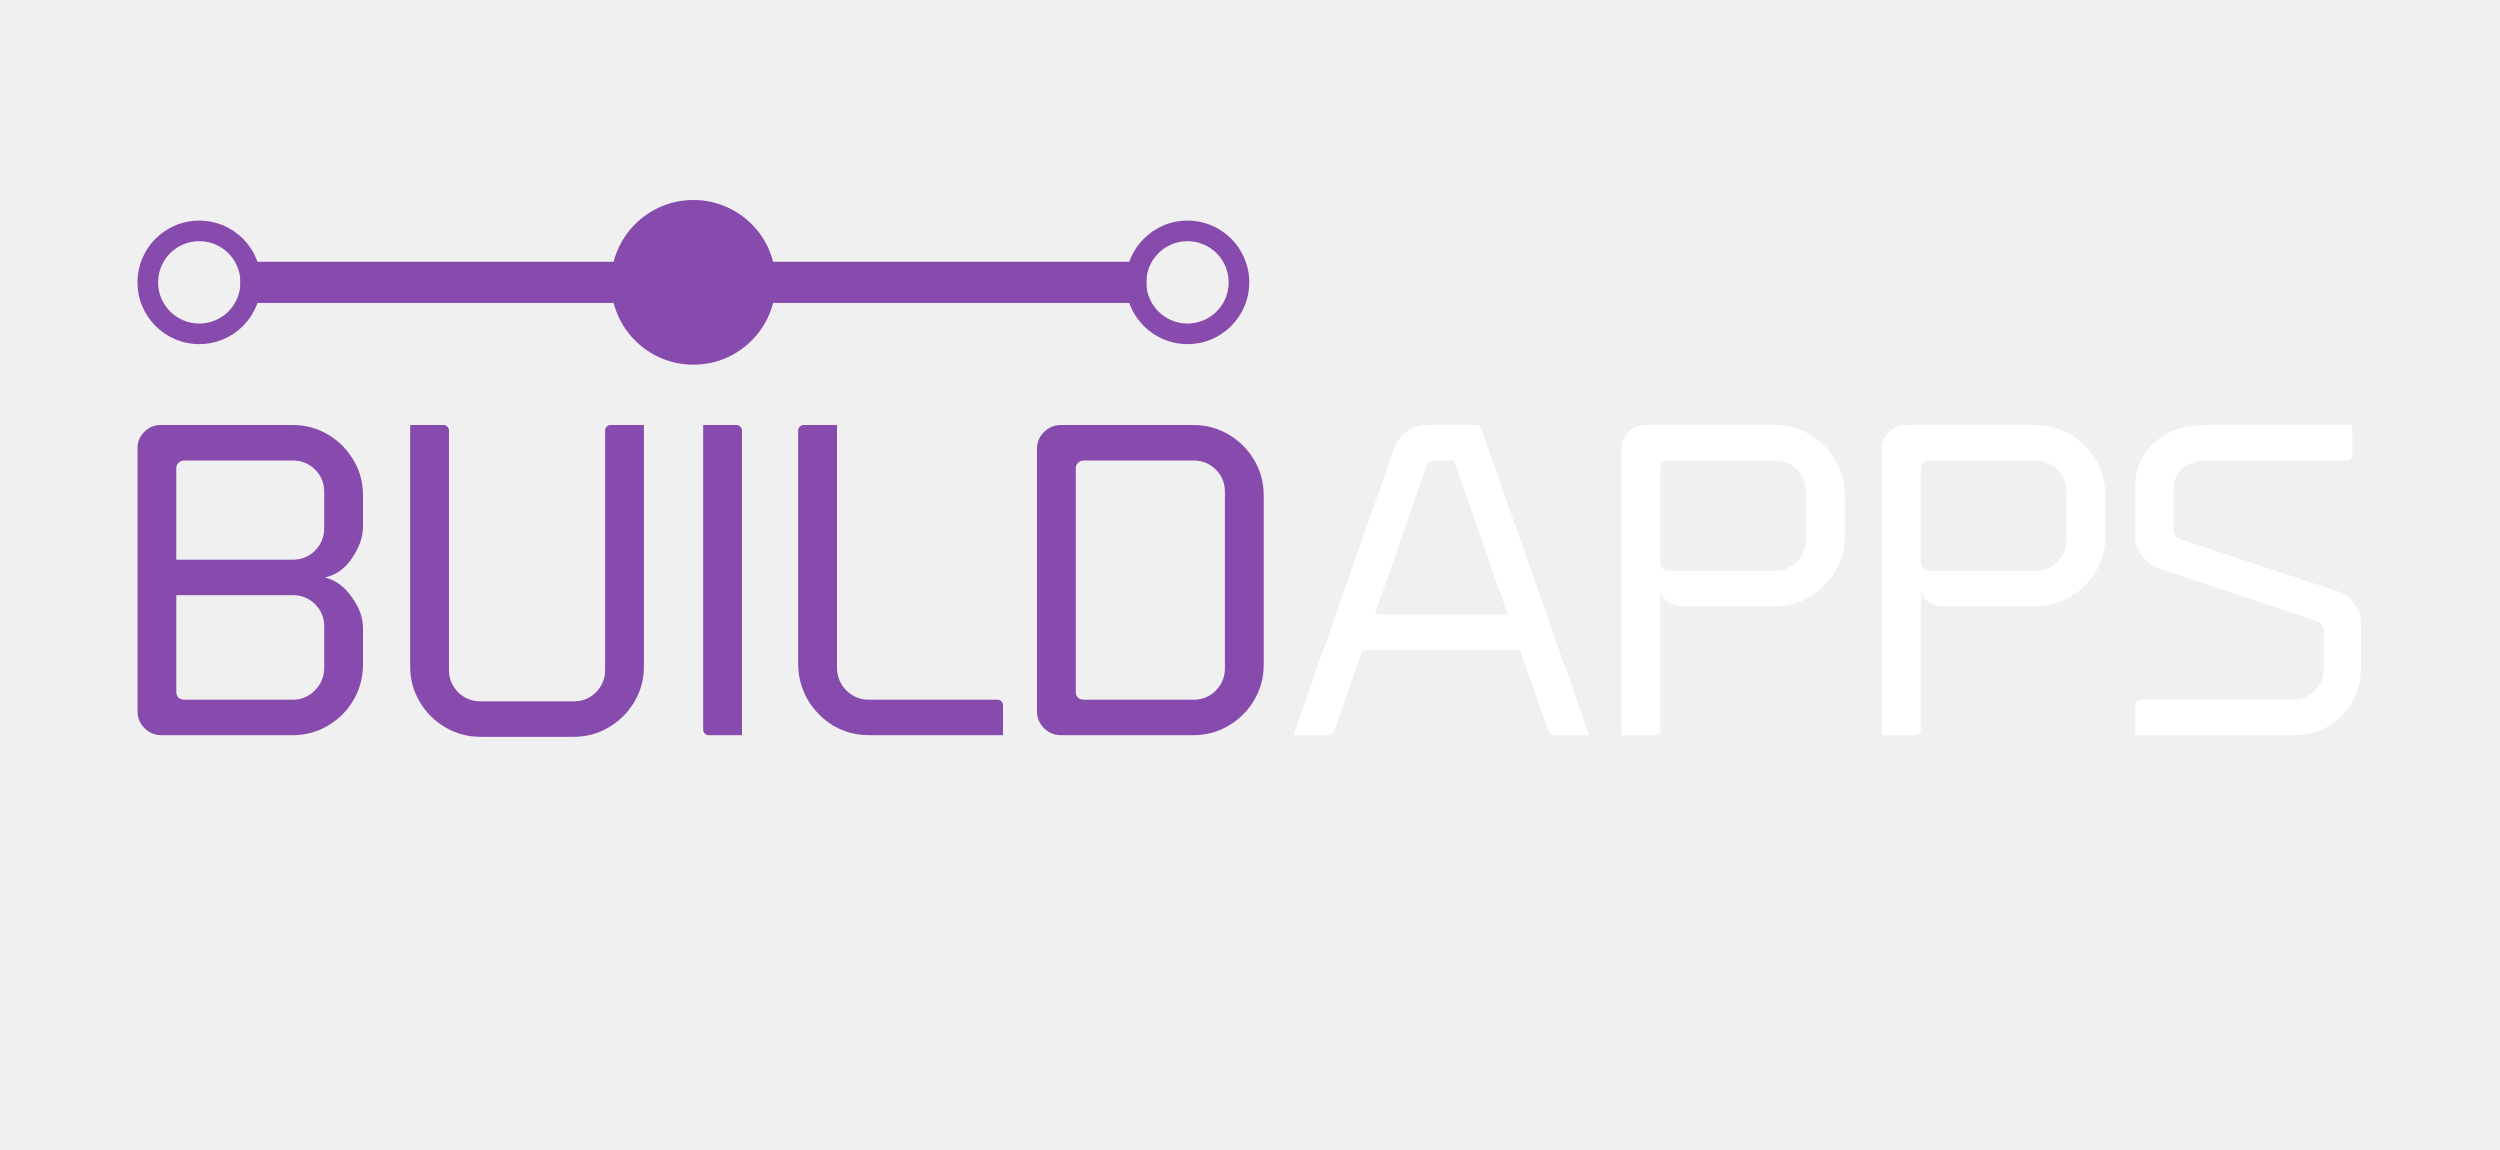
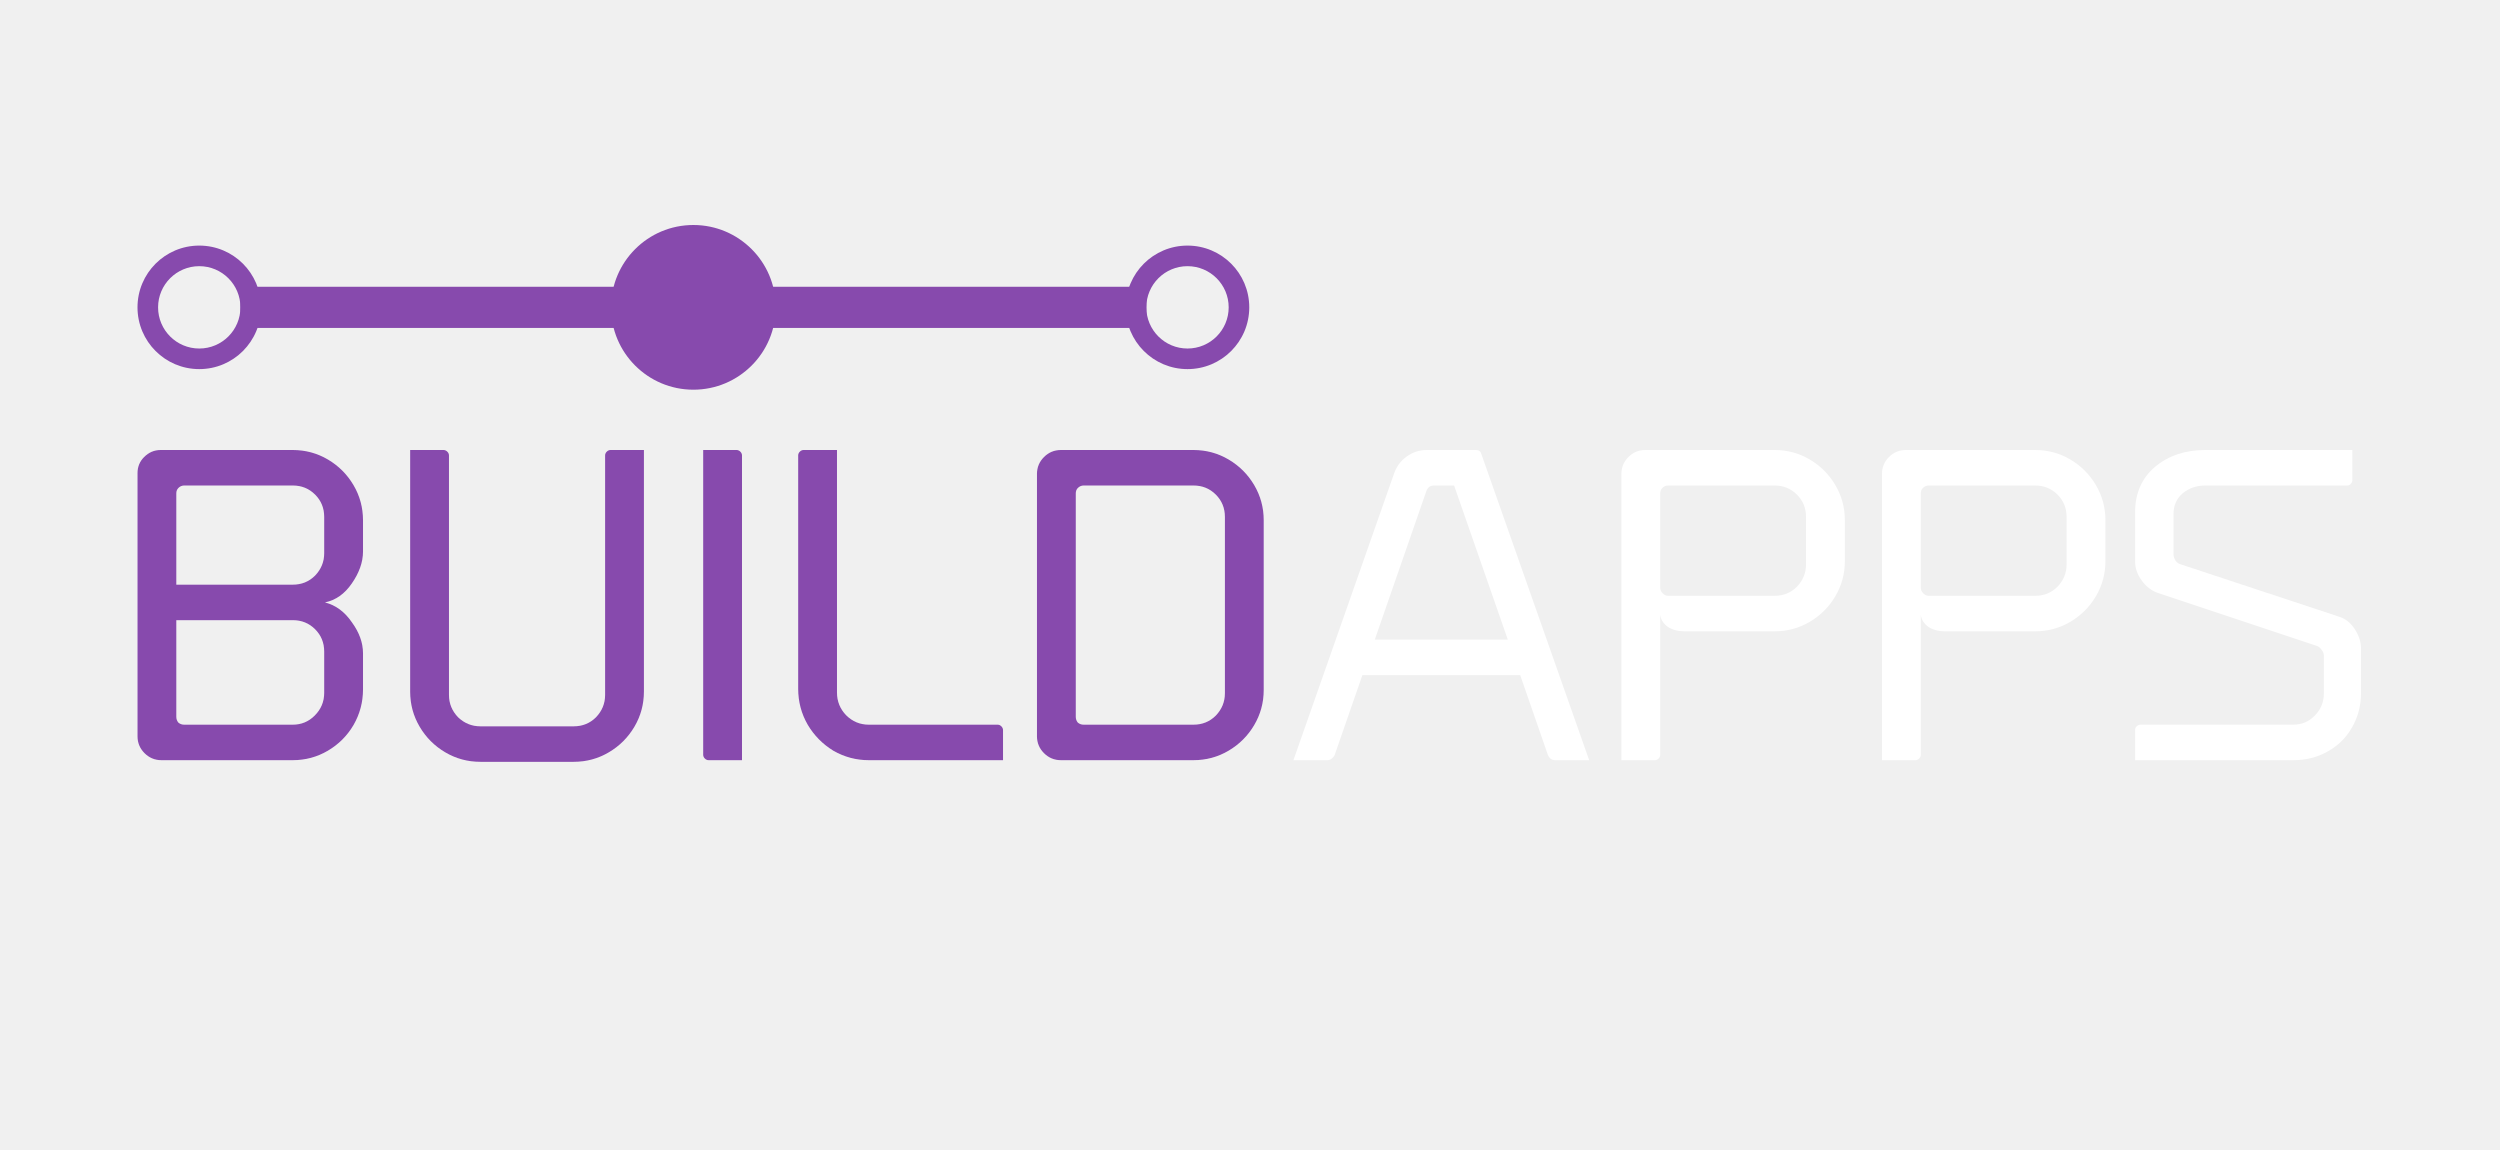
<svg xmlns="http://www.w3.org/2000/svg" width="200" height="92" viewBox="0 0 200 92" fill="none">
-   <circle cx="55.471" cy="22.588" r="6.588" fill="#874AAD" />
-   <path fill-rule="evenodd" clip-rule="evenodd" d="M95 27.53C97.729 27.53 99.941 25.318 99.941 22.589C99.941 19.86 97.729 17.648 95 17.648C92.271 17.648 90.059 19.86 90.059 22.589C90.059 25.318 92.271 27.53 95 27.53ZM95 25.883C96.82 25.883 98.294 24.408 98.294 22.589C98.294 20.769 96.82 19.294 95 19.294C93.181 19.294 91.706 20.769 91.706 22.589C91.706 24.408 93.181 25.883 95 25.883Z" fill="#874AAD" />
-   <path fill-rule="evenodd" clip-rule="evenodd" d="M15.941 27.53C18.67 27.53 20.882 25.318 20.882 22.589C20.882 19.86 18.67 17.648 15.941 17.648C13.212 17.648 11 19.86 11 22.589C11 25.318 13.212 27.53 15.941 27.53ZM15.941 25.883C17.76 25.883 19.235 24.408 19.235 22.589C19.235 20.769 17.76 19.294 15.941 19.294C14.122 19.294 12.647 20.769 12.647 22.589C12.647 24.408 14.122 25.883 15.941 25.883Z" fill="#874AAD" />
-   <rect x="19.235" y="20.941" width="72.471" height="3.294" fill="#874AAD" />
-   <path d="M12.916 58.815C12.388 58.815 11.936 58.628 11.562 58.253C11.187 57.879 11 57.427 11 56.898V35.85C11 35.344 11.176 34.914 11.529 34.562C11.903 34.187 12.344 34 12.85 34H23.424C24.437 34 25.373 34.253 26.233 34.76C27.092 35.267 27.775 35.95 28.281 36.809C28.788 37.668 29.041 38.604 29.041 39.617V42.129C29.041 42.966 28.744 43.814 28.149 44.673C27.576 45.51 26.86 46.017 26.001 46.193C26.86 46.413 27.576 46.942 28.149 47.779C28.744 48.594 29.041 49.42 29.041 50.257V53.165C29.041 54.178 28.788 55.125 28.281 56.006C27.775 56.865 27.092 57.548 26.233 58.055C25.373 58.562 24.437 58.815 23.424 58.815H12.916ZM14.106 44.772H23.424C24.129 44.772 24.724 44.53 25.208 44.045C25.693 43.538 25.935 42.944 25.935 42.261V39.353C25.935 38.648 25.693 38.053 25.208 37.569C24.724 37.084 24.129 36.842 23.424 36.842H14.734C14.558 36.842 14.403 36.908 14.271 37.04C14.161 37.15 14.106 37.293 14.106 37.469V44.772ZM25.935 50.125C25.935 49.42 25.693 48.825 25.208 48.34C24.724 47.856 24.129 47.614 23.424 47.614H14.106V55.346C14.106 55.522 14.161 55.676 14.271 55.808C14.403 55.918 14.558 55.973 14.734 55.973H23.424C24.107 55.973 24.691 55.731 25.175 55.246C25.682 54.74 25.935 54.134 25.935 53.429V50.125Z" fill="white" />
-   <path d="M38.429 58.947C37.416 58.947 36.48 58.694 35.62 58.187C34.761 57.681 34.078 56.998 33.572 56.139C33.065 55.279 32.812 54.343 32.812 53.33V34H35.488C35.598 34 35.697 34.044 35.786 34.132C35.874 34.22 35.918 34.319 35.918 34.43V53.594C35.918 54.277 36.16 54.872 36.645 55.379C37.151 55.863 37.746 56.105 38.429 56.105H45.897C46.602 56.105 47.196 55.863 47.681 55.379C48.166 54.872 48.408 54.277 48.408 53.594V34.43C48.408 34.319 48.452 34.22 48.54 34.132C48.628 34.044 48.727 34 48.837 34H51.514V53.33C51.514 54.343 51.261 55.279 50.754 56.139C50.247 56.998 49.564 57.681 48.705 58.187C47.846 58.694 46.91 58.947 45.897 58.947H38.429Z" fill="white" />
-   <path d="M56.684 58.815C56.573 58.815 56.474 58.771 56.386 58.683C56.298 58.595 56.254 58.496 56.254 58.386V34H58.93C59.041 34 59.14 34.044 59.228 34.132C59.316 34.22 59.36 34.319 59.36 34.43V58.815H56.684Z" fill="white" />
-   <path d="M69.503 58.815C68.49 58.815 67.543 58.562 66.662 58.055C65.802 57.526 65.12 56.832 64.613 55.973C64.106 55.092 63.853 54.134 63.853 53.099V34.43C63.853 34.319 63.897 34.22 63.985 34.132C64.073 34.044 64.172 34 64.282 34H66.959V53.396C66.959 54.101 67.201 54.707 67.686 55.213C68.193 55.72 68.798 55.973 69.503 55.973H79.812C79.923 55.973 80.022 56.017 80.11 56.105C80.198 56.194 80.242 56.293 80.242 56.403V58.815H69.503Z" fill="white" />
-   <path d="M84.874 58.815C84.345 58.815 83.894 58.628 83.519 58.253C83.144 57.879 82.957 57.427 82.957 56.898V35.916C82.957 35.388 83.144 34.936 83.519 34.562C83.894 34.187 84.345 34 84.874 34H95.48C96.494 34 97.43 34.253 98.289 34.76C99.148 35.267 99.831 35.95 100.338 36.809C100.844 37.668 101.098 38.604 101.098 39.617V53.198C101.098 54.211 100.844 55.147 100.338 56.006C99.831 56.865 99.148 57.548 98.289 58.055C97.43 58.562 96.494 58.815 95.48 58.815H84.874ZM95.48 55.973C96.185 55.973 96.78 55.731 97.265 55.246C97.749 54.74 97.992 54.145 97.992 53.462V39.353C97.992 38.648 97.749 38.053 97.265 37.569C96.78 37.084 96.185 36.842 95.48 36.842H86.691C86.515 36.842 86.361 36.908 86.228 37.04C86.118 37.15 86.063 37.293 86.063 37.469V55.346C86.063 55.522 86.118 55.676 86.228 55.808C86.361 55.918 86.515 55.973 86.691 55.973H95.48Z" fill="white" />
-   <path d="M127.133 58.815H124.423C124.269 58.815 124.137 58.771 124.027 58.683C123.939 58.595 123.872 58.496 123.828 58.386L121.615 52.008H108.992L106.778 58.386C106.734 58.496 106.657 58.595 106.547 58.683C106.437 58.771 106.316 58.815 106.184 58.815H103.474L111.537 35.85C111.735 35.3 112.065 34.859 112.528 34.529C113.012 34.176 113.552 34 114.147 34H118.079C118.277 34 118.409 34.077 118.476 34.231L127.133 58.815ZM120.623 49.167L116.328 36.842H114.709C114.422 36.842 114.224 36.985 114.114 37.271L109.984 49.167H120.623Z" fill="white" />
-   <path d="M141.971 34C142.984 34 143.921 34.253 144.78 34.76C145.639 35.267 146.322 35.95 146.828 36.809C147.335 37.668 147.588 38.604 147.588 39.617V42.889C147.588 43.902 147.335 44.838 146.828 45.697C146.322 46.556 145.639 47.239 144.78 47.746C143.921 48.252 142.984 48.506 141.971 48.506H134.735C134.228 48.506 133.788 48.385 133.413 48.142C133.061 47.878 132.862 47.559 132.818 47.184V58.386C132.818 58.496 132.774 58.595 132.686 58.683C132.598 58.771 132.499 58.815 132.389 58.815H129.712V35.916C129.712 35.388 129.9 34.936 130.274 34.562C130.649 34.187 131.1 34 131.629 34H141.971ZM144.482 39.353C144.482 38.648 144.24 38.053 143.755 37.569C143.271 37.084 142.676 36.842 141.971 36.842H133.446C133.27 36.842 133.116 36.908 132.984 37.04C132.873 37.15 132.818 37.293 132.818 37.469V45.036C132.818 45.19 132.884 45.334 133.017 45.466C133.149 45.598 133.292 45.664 133.446 45.664H141.971C142.676 45.664 143.271 45.422 143.755 44.937C144.24 44.431 144.482 43.836 144.482 43.153V39.353Z" fill="white" />
-   <path d="M162.816 34C163.83 34 164.766 34.253 165.625 34.76C166.484 35.267 167.167 35.95 167.674 36.809C168.18 37.668 168.434 38.604 168.434 39.617V42.889C168.434 43.902 168.18 44.838 167.674 45.697C167.167 46.556 166.484 47.239 165.625 47.746C164.766 48.252 163.83 48.506 162.816 48.506H155.58C155.073 48.506 154.633 48.385 154.258 48.142C153.906 47.878 153.708 47.559 153.664 47.184V58.386C153.664 58.496 153.62 58.595 153.531 58.683C153.443 58.771 153.344 58.815 153.234 58.815H150.558V35.916C150.558 35.388 150.745 34.936 151.119 34.562C151.494 34.187 151.945 34 152.474 34H162.816ZM165.328 39.353C165.328 38.648 165.085 38.053 164.601 37.569C164.116 37.084 163.521 36.842 162.816 36.842H154.291C154.115 36.842 153.961 36.908 153.829 37.04C153.719 37.15 153.664 37.293 153.664 37.469V45.036C153.664 45.19 153.73 45.334 153.862 45.466C153.994 45.598 154.137 45.664 154.291 45.664H162.816C163.521 45.664 164.116 45.422 164.601 44.937C165.085 44.431 165.328 43.836 165.328 43.153V39.353Z" fill="white" />
-   <path d="M183.463 55.973C184.146 55.973 184.719 55.731 185.182 55.246C185.666 54.762 185.909 54.167 185.909 53.462V50.455C185.909 50.279 185.842 50.114 185.71 49.96C185.6 49.805 185.468 49.706 185.314 49.662L172.625 45.433C172.119 45.257 171.689 44.926 171.337 44.441C170.984 43.957 170.808 43.45 170.808 42.922V38.989C170.808 37.469 171.337 36.258 172.394 35.355C173.473 34.452 174.817 34 176.425 34H188.188V36.412C188.188 36.522 188.144 36.621 188.056 36.709C187.99 36.798 187.891 36.842 187.759 36.842H176.425C175.72 36.842 175.115 37.051 174.608 37.469C174.123 37.888 173.881 38.439 173.881 39.122V42.327C173.881 42.503 173.936 42.679 174.046 42.855C174.156 43.01 174.3 43.109 174.476 43.153L187.164 47.349C187.649 47.503 188.056 47.834 188.387 48.34C188.717 48.847 188.882 49.365 188.882 49.894V53.429C188.882 54.442 188.64 55.368 188.155 56.205C187.693 57.02 187.043 57.658 186.206 58.121C185.391 58.584 184.477 58.815 183.463 58.815H170.808V56.403C170.808 56.271 170.852 56.172 170.94 56.105C171.028 56.017 171.127 55.973 171.238 55.973H183.463Z" fill="white" />
-   <path d="M12.916 58.815C12.388 58.815 11.936 58.628 11.562 58.253C11.187 57.879 11 57.427 11 56.898V35.85C11 35.344 11.176 34.914 11.529 34.562C11.903 34.187 12.344 34 12.85 34H23.424C24.437 34 25.373 34.253 26.233 34.76C27.092 35.267 27.775 35.95 28.281 36.809C28.788 37.668 29.041 38.604 29.041 39.617V42.129C29.041 42.966 28.744 43.814 28.149 44.673C27.576 45.51 26.86 46.017 26.001 46.193C26.86 46.413 27.576 46.942 28.149 47.779C28.744 48.594 29.041 49.42 29.041 50.257V53.165C29.041 54.178 28.788 55.125 28.281 56.006C27.775 56.865 27.092 57.548 26.233 58.055C25.373 58.562 24.437 58.815 23.424 58.815H12.916ZM14.106 44.772H23.424C24.129 44.772 24.724 44.53 25.208 44.045C25.693 43.538 25.935 42.944 25.935 42.261V39.353C25.935 38.648 25.693 38.053 25.208 37.569C24.724 37.084 24.129 36.842 23.424 36.842H14.734C14.558 36.842 14.403 36.908 14.271 37.04C14.161 37.15 14.106 37.293 14.106 37.469V44.772ZM25.935 50.125C25.935 49.42 25.693 48.825 25.208 48.34C24.724 47.856 24.129 47.614 23.424 47.614H14.106V55.346C14.106 55.522 14.161 55.676 14.271 55.808C14.403 55.918 14.558 55.973 14.734 55.973H23.424C24.107 55.973 24.691 55.731 25.175 55.246C25.682 54.74 25.935 54.134 25.935 53.429V50.125Z" fill="#874AAD" />
-   <path d="M38.429 58.947C37.416 58.947 36.48 58.694 35.62 58.187C34.761 57.681 34.078 56.998 33.572 56.139C33.065 55.279 32.812 54.343 32.812 53.33V34H35.488C35.598 34 35.697 34.044 35.786 34.132C35.874 34.22 35.918 34.319 35.918 34.43V53.594C35.918 54.277 36.16 54.872 36.645 55.379C37.151 55.863 37.746 56.105 38.429 56.105H45.897C46.602 56.105 47.196 55.863 47.681 55.379C48.166 54.872 48.408 54.277 48.408 53.594V34.43C48.408 34.319 48.452 34.22 48.54 34.132C48.628 34.044 48.727 34 48.837 34H51.514V53.33C51.514 54.343 51.261 55.279 50.754 56.139C50.247 56.998 49.564 57.681 48.705 58.187C47.846 58.694 46.91 58.947 45.897 58.947H38.429Z" fill="#874AAD" />
-   <path d="M56.684 58.815C56.573 58.815 56.474 58.771 56.386 58.683C56.298 58.595 56.254 58.496 56.254 58.386V34H58.93C59.041 34 59.14 34.044 59.228 34.132C59.316 34.22 59.36 34.319 59.36 34.43V58.815H56.684Z" fill="#874AAD" />
-   <path d="M69.503 58.815C68.49 58.815 67.543 58.562 66.662 58.055C65.802 57.526 65.12 56.832 64.613 55.973C64.106 55.092 63.853 54.134 63.853 53.099V34.43C63.853 34.319 63.897 34.22 63.985 34.132C64.073 34.044 64.172 34 64.282 34H66.959V53.396C66.959 54.101 67.201 54.707 67.686 55.213C68.193 55.72 68.798 55.973 69.503 55.973H79.812C79.923 55.973 80.022 56.017 80.11 56.105C80.198 56.194 80.242 56.293 80.242 56.403V58.815H69.503Z" fill="#874AAD" />
-   <path d="M84.874 58.815C84.345 58.815 83.894 58.628 83.519 58.253C83.144 57.879 82.957 57.427 82.957 56.898V35.916C82.957 35.388 83.144 34.936 83.519 34.562C83.894 34.187 84.345 34 84.874 34H95.48C96.494 34 97.43 34.253 98.289 34.76C99.148 35.267 99.831 35.95 100.338 36.809C100.844 37.668 101.098 38.604 101.098 39.617V53.198C101.098 54.211 100.844 55.147 100.338 56.006C99.831 56.865 99.148 57.548 98.289 58.055C97.43 58.562 96.494 58.815 95.48 58.815H84.874ZM95.48 55.973C96.185 55.973 96.78 55.731 97.265 55.246C97.749 54.74 97.992 54.145 97.992 53.462V39.353C97.992 38.648 97.749 38.053 97.265 37.569C96.78 37.084 96.185 36.842 95.48 36.842H86.691C86.515 36.842 86.361 36.908 86.228 37.04C86.118 37.15 86.063 37.293 86.063 37.469V55.346C86.063 55.522 86.118 55.676 86.228 55.808C86.361 55.918 86.515 55.973 86.691 55.973H95.48Z" fill="#874AAD" />
+   <circle cx="55.471" cy="24.588" r="6.588" fill="#874AAD" />
+   <path fill-rule="evenodd" clip-rule="evenodd" d="M95 29.529C97.729 29.529 99.941 27.317 99.941 24.588C99.941 21.859 97.729 19.647 95 19.647C92.271 19.647 90.059 21.859 90.059 24.588C90.059 27.317 92.271 29.529 95 29.529ZM95 27.882C96.82 27.882 98.294 26.407 98.294 24.588C98.294 22.769 96.82 21.294 95 21.294C93.181 21.294 91.706 22.769 91.706 24.588C91.706 26.407 93.181 27.882 95 27.882Z" fill="#874AAD" />
+   <path fill-rule="evenodd" clip-rule="evenodd" d="M15.941 29.529C18.67 29.529 20.882 27.317 20.882 24.588C20.882 21.859 18.67 19.647 15.941 19.647C13.212 19.647 11 21.859 11 24.588C11 27.317 13.212 29.529 15.941 29.529ZM15.941 27.882C17.76 27.882 19.235 26.407 19.235 24.588C19.235 22.769 17.76 21.294 15.941 21.294C14.122 21.294 12.647 22.769 12.647 24.588C12.647 26.407 14.122 27.882 15.941 27.882Z" fill="#874AAD" />
+   <rect x="19.235" y="22.941" width="72.471" height="3.294" fill="#874AAD" />
+   <path d="M12.916 60.815C12.388 60.815 11.936 60.628 11.562 60.253C11.187 59.879 11 59.427 11 58.898V37.85C11 37.344 11.176 36.914 11.529 36.562C11.903 36.187 12.344 36 12.85 36H23.424C24.437 36 25.373 36.253 26.233 36.76C27.092 37.267 27.775 37.95 28.281 38.809C28.788 39.668 29.041 40.604 29.041 41.617V44.129C29.041 44.966 28.744 45.814 28.149 46.673C27.576 47.51 26.86 48.017 26.001 48.193C26.86 48.413 27.576 48.942 28.149 49.779C28.744 50.594 29.041 51.42 29.041 52.257V55.165C29.041 56.178 28.788 57.125 28.281 58.006C27.775 58.865 27.092 59.548 26.233 60.055C25.373 60.562 24.437 60.815 23.424 60.815H12.916ZM14.106 46.772H23.424C24.129 46.772 24.724 46.53 25.208 46.045C25.693 45.538 25.935 44.944 25.935 44.261V41.353C25.935 40.648 25.693 40.053 25.208 39.569C24.724 39.084 24.129 38.842 23.424 38.842H14.734C14.558 38.842 14.403 38.908 14.271 39.04C14.161 39.15 14.106 39.293 14.106 39.469V46.772ZM25.935 52.125C25.935 51.42 25.693 50.825 25.208 50.34C24.724 49.856 24.129 49.614 23.424 49.614H14.106V57.346C14.106 57.522 14.161 57.676 14.271 57.808C14.403 57.918 14.558 57.973 14.734 57.973H23.424C24.107 57.973 24.691 57.731 25.175 57.246C25.682 56.74 25.935 56.134 25.935 55.429V52.125Z" fill="white" />
+   <path d="M38.429 60.947C37.416 60.947 36.48 60.694 35.62 60.187C34.761 59.681 34.078 58.998 33.572 58.139C33.065 57.279 32.812 56.343 32.812 55.33V36H35.488C35.598 36 35.697 36.044 35.786 36.132C35.874 36.22 35.918 36.319 35.918 36.43V55.594C35.918 56.277 36.16 56.872 36.645 57.379C37.151 57.863 37.746 58.105 38.429 58.105H45.897C46.602 58.105 47.196 57.863 47.681 57.379C48.166 56.872 48.408 56.277 48.408 55.594V36.43C48.408 36.319 48.452 36.22 48.54 36.132C48.628 36.044 48.727 36 48.837 36H51.514V55.33C51.514 56.343 51.261 57.279 50.754 58.139C50.247 58.998 49.564 59.681 48.705 60.187C47.846 60.694 46.91 60.947 45.897 60.947H38.429Z" fill="white" />
+   <path d="M56.684 60.815C56.573 60.815 56.474 60.771 56.386 60.683C56.298 60.595 56.254 60.496 56.254 60.386V36H58.93C59.041 36 59.14 36.044 59.228 36.132C59.316 36.22 59.36 36.319 59.36 36.43V60.815H56.684Z" fill="white" />
+   <path d="M69.503 60.815C68.49 60.815 67.543 60.562 66.662 60.055C65.802 59.526 65.12 58.832 64.613 57.973C64.106 57.092 63.853 56.134 63.853 55.099V36.43C63.853 36.319 63.897 36.22 63.985 36.132C64.073 36.044 64.172 36 64.282 36H66.959V55.396C66.959 56.101 67.201 56.707 67.686 57.213C68.193 57.72 68.798 57.973 69.503 57.973H79.812C79.923 57.973 80.022 58.017 80.11 58.105C80.198 58.194 80.242 58.293 80.242 58.403V60.815H69.503Z" fill="white" />
+   <path d="M84.874 60.815C84.345 60.815 83.894 60.628 83.519 60.253C83.144 59.879 82.957 59.427 82.957 58.898V37.916C82.957 37.388 83.144 36.936 83.519 36.562C83.894 36.187 84.345 36 84.874 36H95.48C96.494 36 97.43 36.253 98.289 36.76C99.148 37.267 99.831 37.95 100.338 38.809C100.844 39.668 101.098 40.604 101.098 41.617V55.198C101.098 56.211 100.844 57.147 100.338 58.006C99.831 58.865 99.148 59.548 98.289 60.055C97.43 60.562 96.494 60.815 95.48 60.815H84.874ZM95.48 57.973C96.185 57.973 96.78 57.731 97.265 57.246C97.749 56.74 97.992 56.145 97.992 55.462V41.353C97.992 40.648 97.749 40.053 97.265 39.569C96.78 39.084 96.185 38.842 95.48 38.842H86.691C86.515 38.842 86.361 38.908 86.228 39.04C86.118 39.15 86.063 39.293 86.063 39.469V57.346C86.063 57.522 86.118 57.676 86.228 57.808C86.361 57.918 86.515 57.973 86.691 57.973H95.48Z" fill="white" />
+   <path d="M127.133 60.815H124.423C124.269 60.815 124.137 60.771 124.027 60.683C123.939 60.595 123.872 60.496 123.828 60.386L121.615 54.008H108.992L106.778 60.386C106.734 60.496 106.657 60.595 106.547 60.683C106.437 60.771 106.316 60.815 106.184 60.815H103.474L111.537 37.85C111.735 37.3 112.065 36.859 112.528 36.529C113.012 36.176 113.552 36 114.147 36H118.079C118.277 36 118.409 36.077 118.476 36.231L127.133 60.815ZM120.623 51.167L116.328 38.842H114.709C114.422 38.842 114.224 38.985 114.114 39.271L109.984 51.167H120.623Z" fill="white" />
+   <path d="M141.971 36C142.984 36 143.921 36.253 144.78 36.76C145.639 37.267 146.322 37.95 146.828 38.809C147.335 39.668 147.588 40.604 147.588 41.617V44.889C147.588 45.902 147.335 46.838 146.828 47.697C146.322 48.556 145.639 49.239 144.78 49.746C143.921 50.252 142.984 50.506 141.971 50.506H134.735C134.228 50.506 133.788 50.385 133.413 50.142C133.061 49.878 132.862 49.559 132.818 49.184V60.386C132.818 60.496 132.774 60.595 132.686 60.683C132.598 60.771 132.499 60.815 132.389 60.815H129.712V37.916C129.712 37.388 129.9 36.936 130.274 36.562C130.649 36.187 131.1 36 131.629 36H141.971ZM144.482 41.353C144.482 40.648 144.24 40.053 143.755 39.569C143.271 39.084 142.676 38.842 141.971 38.842H133.446C133.27 38.842 133.116 38.908 132.984 39.04C132.873 39.15 132.818 39.293 132.818 39.469V47.036C132.818 47.19 132.884 47.334 133.017 47.466C133.149 47.598 133.292 47.664 133.446 47.664H141.971C142.676 47.664 143.271 47.422 143.755 46.937C144.24 46.431 144.482 45.836 144.482 45.153V41.353Z" fill="white" />
+   <path d="M162.816 36C163.83 36 164.766 36.253 165.625 36.76C166.484 37.267 167.167 37.95 167.674 38.809C168.18 39.668 168.434 40.604 168.434 41.617V44.889C168.434 45.902 168.18 46.838 167.674 47.697C167.167 48.556 166.484 49.239 165.625 49.746C164.766 50.252 163.83 50.506 162.816 50.506H155.58C155.073 50.506 154.633 50.385 154.258 50.142C153.906 49.878 153.708 49.559 153.664 49.184V60.386C153.664 60.496 153.62 60.595 153.531 60.683C153.443 60.771 153.344 60.815 153.234 60.815H150.558V37.916C150.558 37.388 150.745 36.936 151.119 36.562C151.494 36.187 151.945 36 152.474 36H162.816ZM165.328 41.353C165.328 40.648 165.085 40.053 164.601 39.569C164.116 39.084 163.521 38.842 162.816 38.842H154.291C154.115 38.842 153.961 38.908 153.829 39.04C153.719 39.15 153.664 39.293 153.664 39.469V47.036C153.664 47.19 153.73 47.334 153.862 47.466C153.994 47.598 154.137 47.664 154.291 47.664H162.816C163.521 47.664 164.116 47.422 164.601 46.937C165.085 46.431 165.328 45.836 165.328 45.153V41.353Z" fill="white" />
+   <path d="M183.463 57.973C184.146 57.973 184.719 57.731 185.182 57.246C185.666 56.762 185.909 56.167 185.909 55.462V52.455C185.909 52.279 185.842 52.114 185.71 51.96C185.6 51.805 185.468 51.706 185.314 51.662L172.625 47.433C172.119 47.257 171.689 46.926 171.337 46.441C170.984 45.957 170.808 45.45 170.808 44.922V40.989C170.808 39.469 171.337 38.258 172.394 37.355C173.473 36.452 174.817 36 176.425 36H188.188V38.412C188.188 38.522 188.144 38.621 188.056 38.709C187.99 38.798 187.891 38.842 187.759 38.842H176.425C175.72 38.842 175.115 39.051 174.608 39.469C174.123 39.888 173.881 40.439 173.881 41.122V44.327C173.881 44.503 173.936 44.679 174.046 44.855C174.156 45.01 174.3 45.109 174.476 45.153L187.164 49.349C187.649 49.503 188.056 49.834 188.387 50.34C188.717 50.847 188.882 51.365 188.882 51.894V55.429C188.882 56.442 188.64 57.368 188.155 58.205C187.693 59.02 187.043 59.658 186.206 60.121C185.391 60.584 184.477 60.815 183.463 60.815H170.808V58.403C170.808 58.271 170.852 58.172 170.94 58.105C171.028 58.017 171.127 57.973 171.238 57.973H183.463Z" fill="white" />
+   <path d="M12.916 60.815C12.388 60.815 11.936 60.628 11.562 60.253C11.187 59.879 11 59.427 11 58.898V37.85C11 37.344 11.176 36.914 11.529 36.562C11.903 36.187 12.344 36 12.85 36H23.424C24.437 36 25.373 36.253 26.233 36.76C27.092 37.267 27.775 37.95 28.281 38.809C28.788 39.668 29.041 40.604 29.041 41.617V44.129C29.041 44.966 28.744 45.814 28.149 46.673C27.576 47.51 26.86 48.017 26.001 48.193C26.86 48.413 27.576 48.942 28.149 49.779C28.744 50.594 29.041 51.42 29.041 52.257V55.165C29.041 56.178 28.788 57.125 28.281 58.006C27.775 58.865 27.092 59.548 26.233 60.055C25.373 60.562 24.437 60.815 23.424 60.815H12.916ZM14.106 46.772H23.424C24.129 46.772 24.724 46.53 25.208 46.045C25.693 45.538 25.935 44.944 25.935 44.261V41.353C25.935 40.648 25.693 40.053 25.208 39.569C24.724 39.084 24.129 38.842 23.424 38.842H14.734C14.558 38.842 14.403 38.908 14.271 39.04C14.161 39.15 14.106 39.293 14.106 39.469V46.772ZM25.935 52.125C25.935 51.42 25.693 50.825 25.208 50.34C24.724 49.856 24.129 49.614 23.424 49.614H14.106V57.346C14.106 57.522 14.161 57.676 14.271 57.808C14.403 57.918 14.558 57.973 14.734 57.973H23.424C24.107 57.973 24.691 57.731 25.175 57.246C25.682 56.74 25.935 56.134 25.935 55.429V52.125Z" fill="#874AAD" />
+   <path d="M38.429 60.947C37.416 60.947 36.48 60.694 35.62 60.187C34.761 59.681 34.078 58.998 33.572 58.139C33.065 57.279 32.812 56.343 32.812 55.33V36H35.488C35.598 36 35.697 36.044 35.786 36.132C35.874 36.22 35.918 36.319 35.918 36.43V55.594C35.918 56.277 36.16 56.872 36.645 57.379C37.151 57.863 37.746 58.105 38.429 58.105H45.897C46.602 58.105 47.196 57.863 47.681 57.379C48.166 56.872 48.408 56.277 48.408 55.594V36.43C48.408 36.319 48.452 36.22 48.54 36.132C48.628 36.044 48.727 36 48.837 36H51.514V55.33C51.514 56.343 51.261 57.279 50.754 58.139C50.247 58.998 49.564 59.681 48.705 60.187C47.846 60.694 46.91 60.947 45.897 60.947H38.429Z" fill="#874AAD" />
+   <path d="M56.684 60.815C56.573 60.815 56.474 60.771 56.386 60.683C56.298 60.595 56.254 60.496 56.254 60.386V36H58.93C59.041 36 59.14 36.044 59.228 36.132C59.316 36.22 59.36 36.319 59.36 36.43V60.815H56.684Z" fill="#874AAD" />
+   <path d="M69.503 60.815C68.49 60.815 67.543 60.562 66.662 60.055C65.802 59.526 65.12 58.832 64.613 57.973C64.106 57.092 63.853 56.134 63.853 55.099V36.43C63.853 36.319 63.897 36.22 63.985 36.132C64.073 36.044 64.172 36 64.282 36H66.959V55.396C66.959 56.101 67.201 56.707 67.686 57.213C68.193 57.72 68.798 57.973 69.503 57.973H79.812C79.923 57.973 80.022 58.017 80.11 58.105C80.198 58.194 80.242 58.293 80.242 58.403V60.815H69.503Z" fill="#874AAD" />
+   <path d="M84.874 60.815C84.345 60.815 83.894 60.628 83.519 60.253C83.144 59.879 82.957 59.427 82.957 58.898V37.916C82.957 37.388 83.144 36.936 83.519 36.562C83.894 36.187 84.345 36 84.874 36H95.48C96.494 36 97.43 36.253 98.289 36.76C99.148 37.267 99.831 37.95 100.338 38.809C100.844 39.668 101.098 40.604 101.098 41.617V55.198C101.098 56.211 100.844 57.147 100.338 58.006C99.831 58.865 99.148 59.548 98.289 60.055C97.43 60.562 96.494 60.815 95.48 60.815H84.874ZM95.48 57.973C96.185 57.973 96.78 57.731 97.265 57.246C97.749 56.74 97.992 56.145 97.992 55.462V41.353C97.992 40.648 97.749 40.053 97.265 39.569C96.78 39.084 96.185 38.842 95.48 38.842H86.691C86.515 38.842 86.361 38.908 86.228 39.04C86.118 39.15 86.063 39.293 86.063 39.469V57.346C86.063 57.522 86.118 57.676 86.228 57.808C86.361 57.918 86.515 57.973 86.691 57.973H95.48Z" fill="#874AAD" />
</svg>
